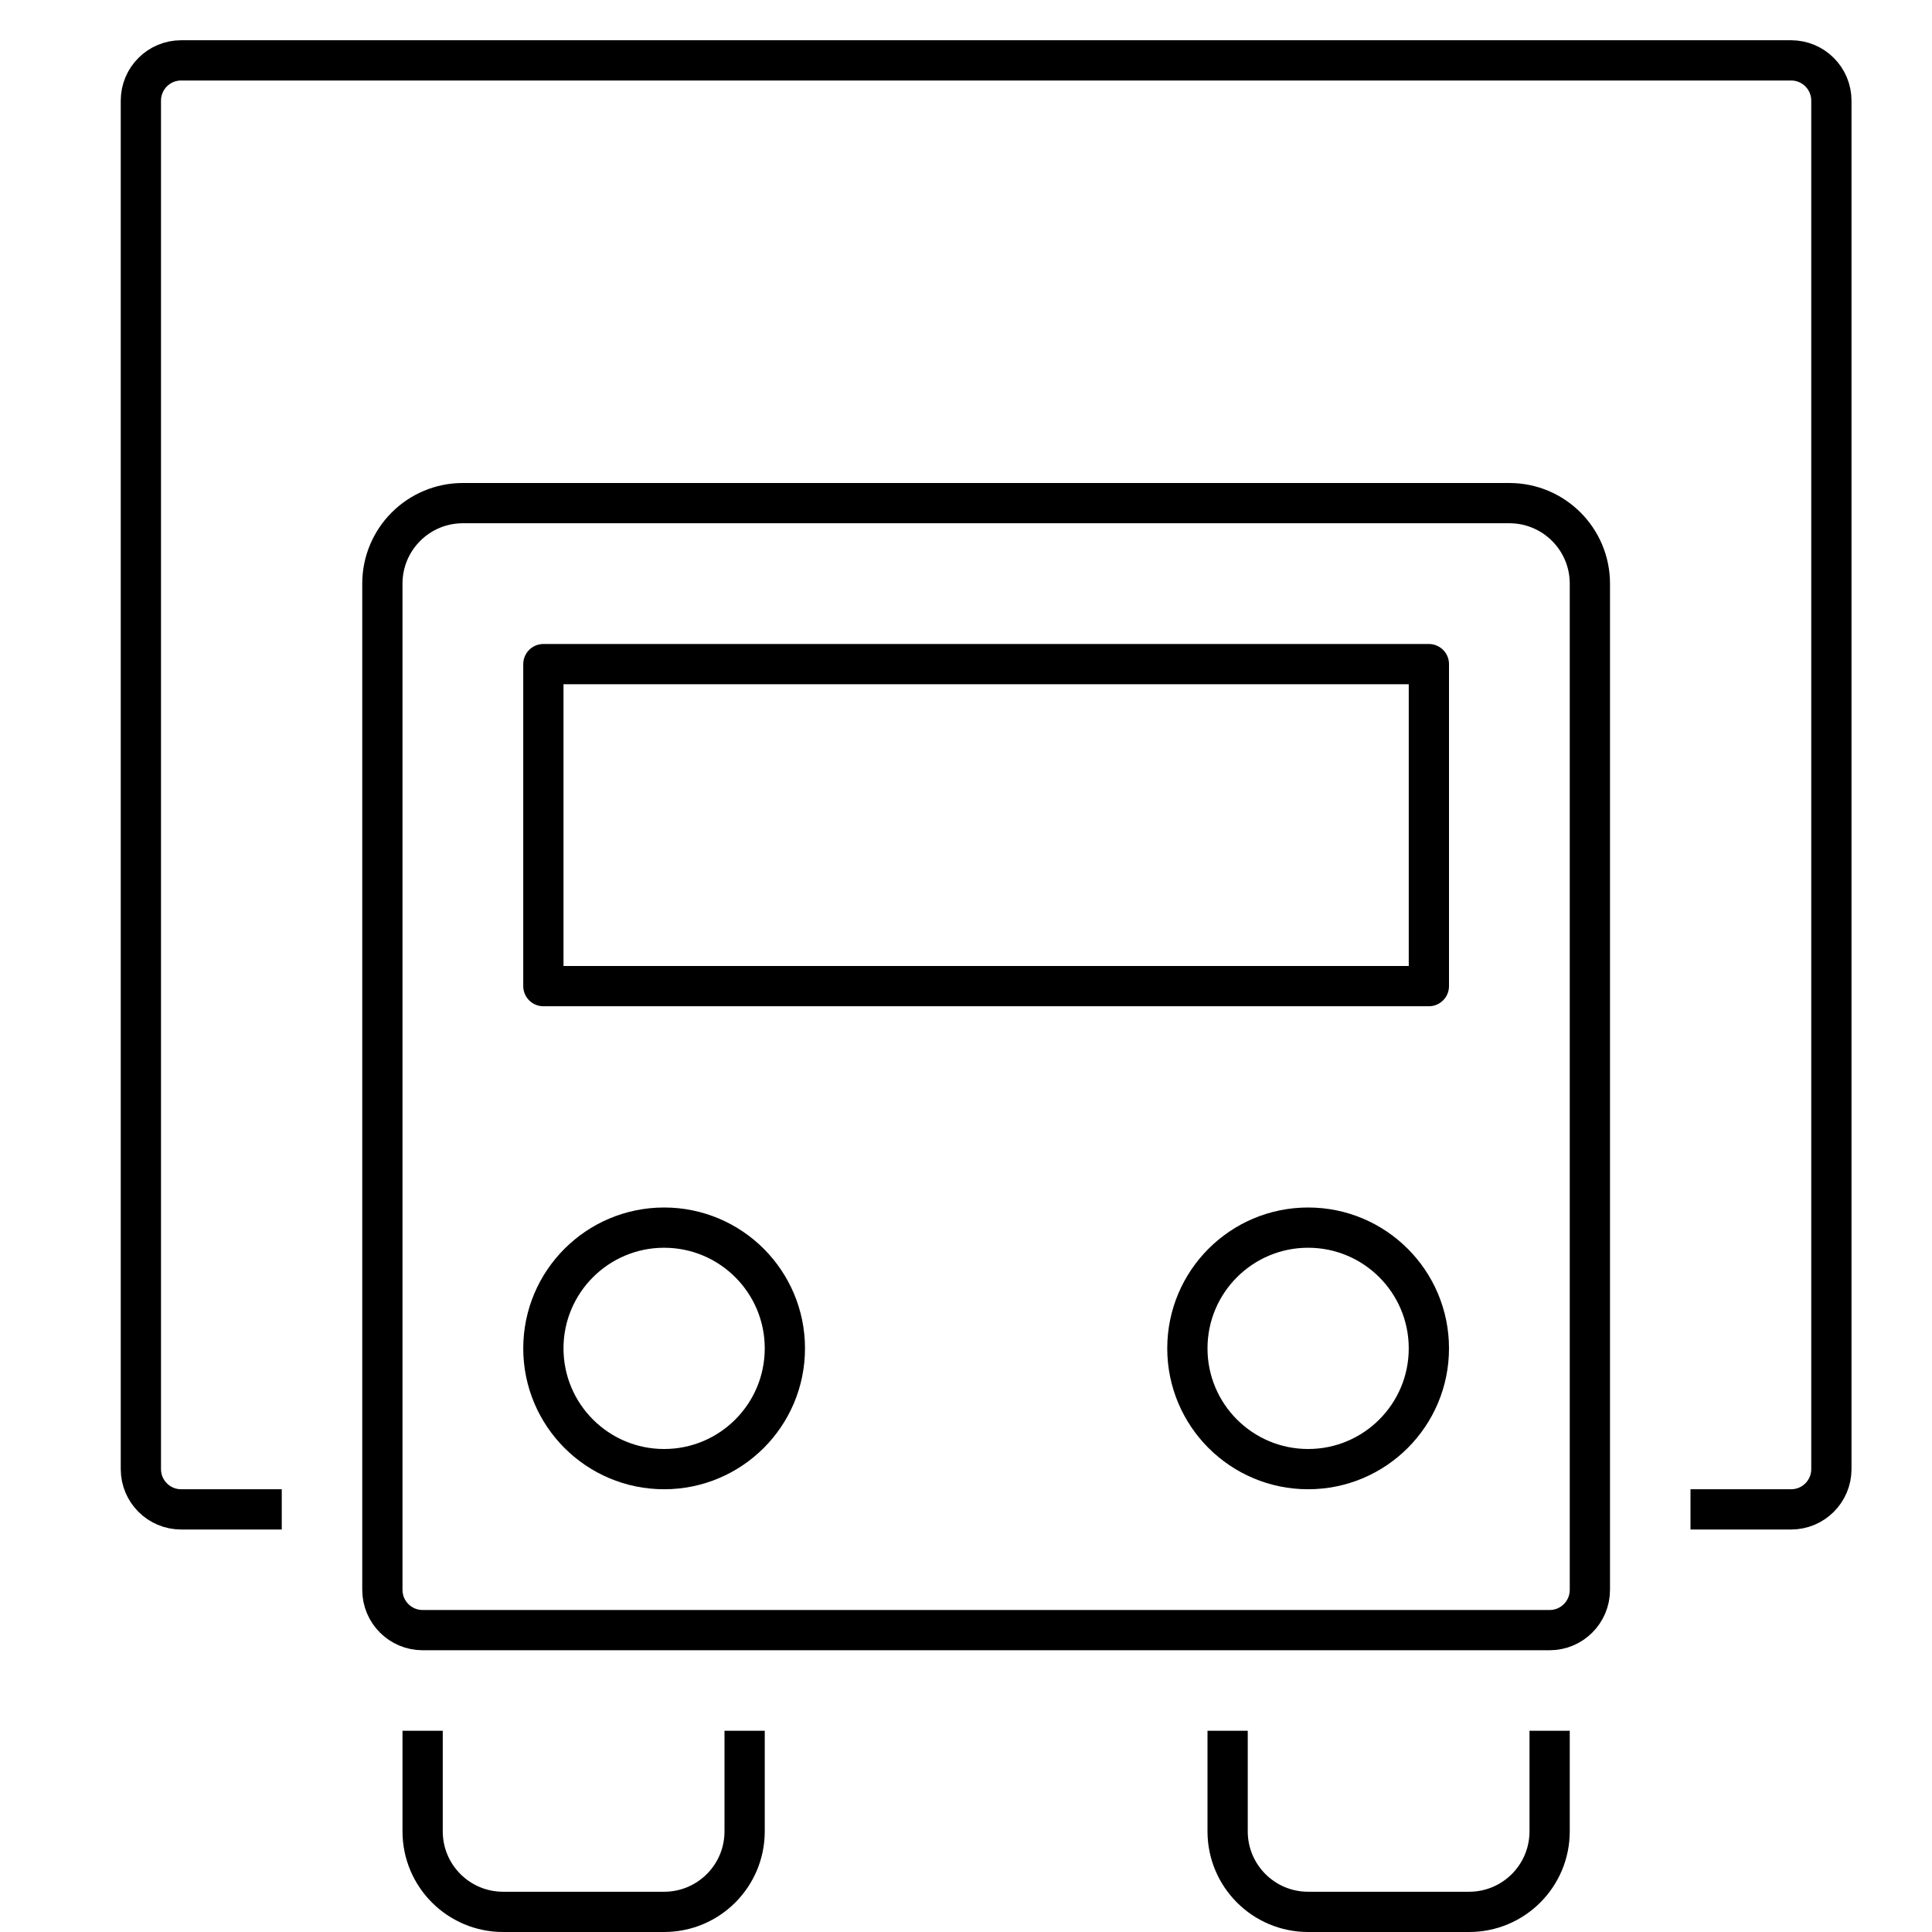
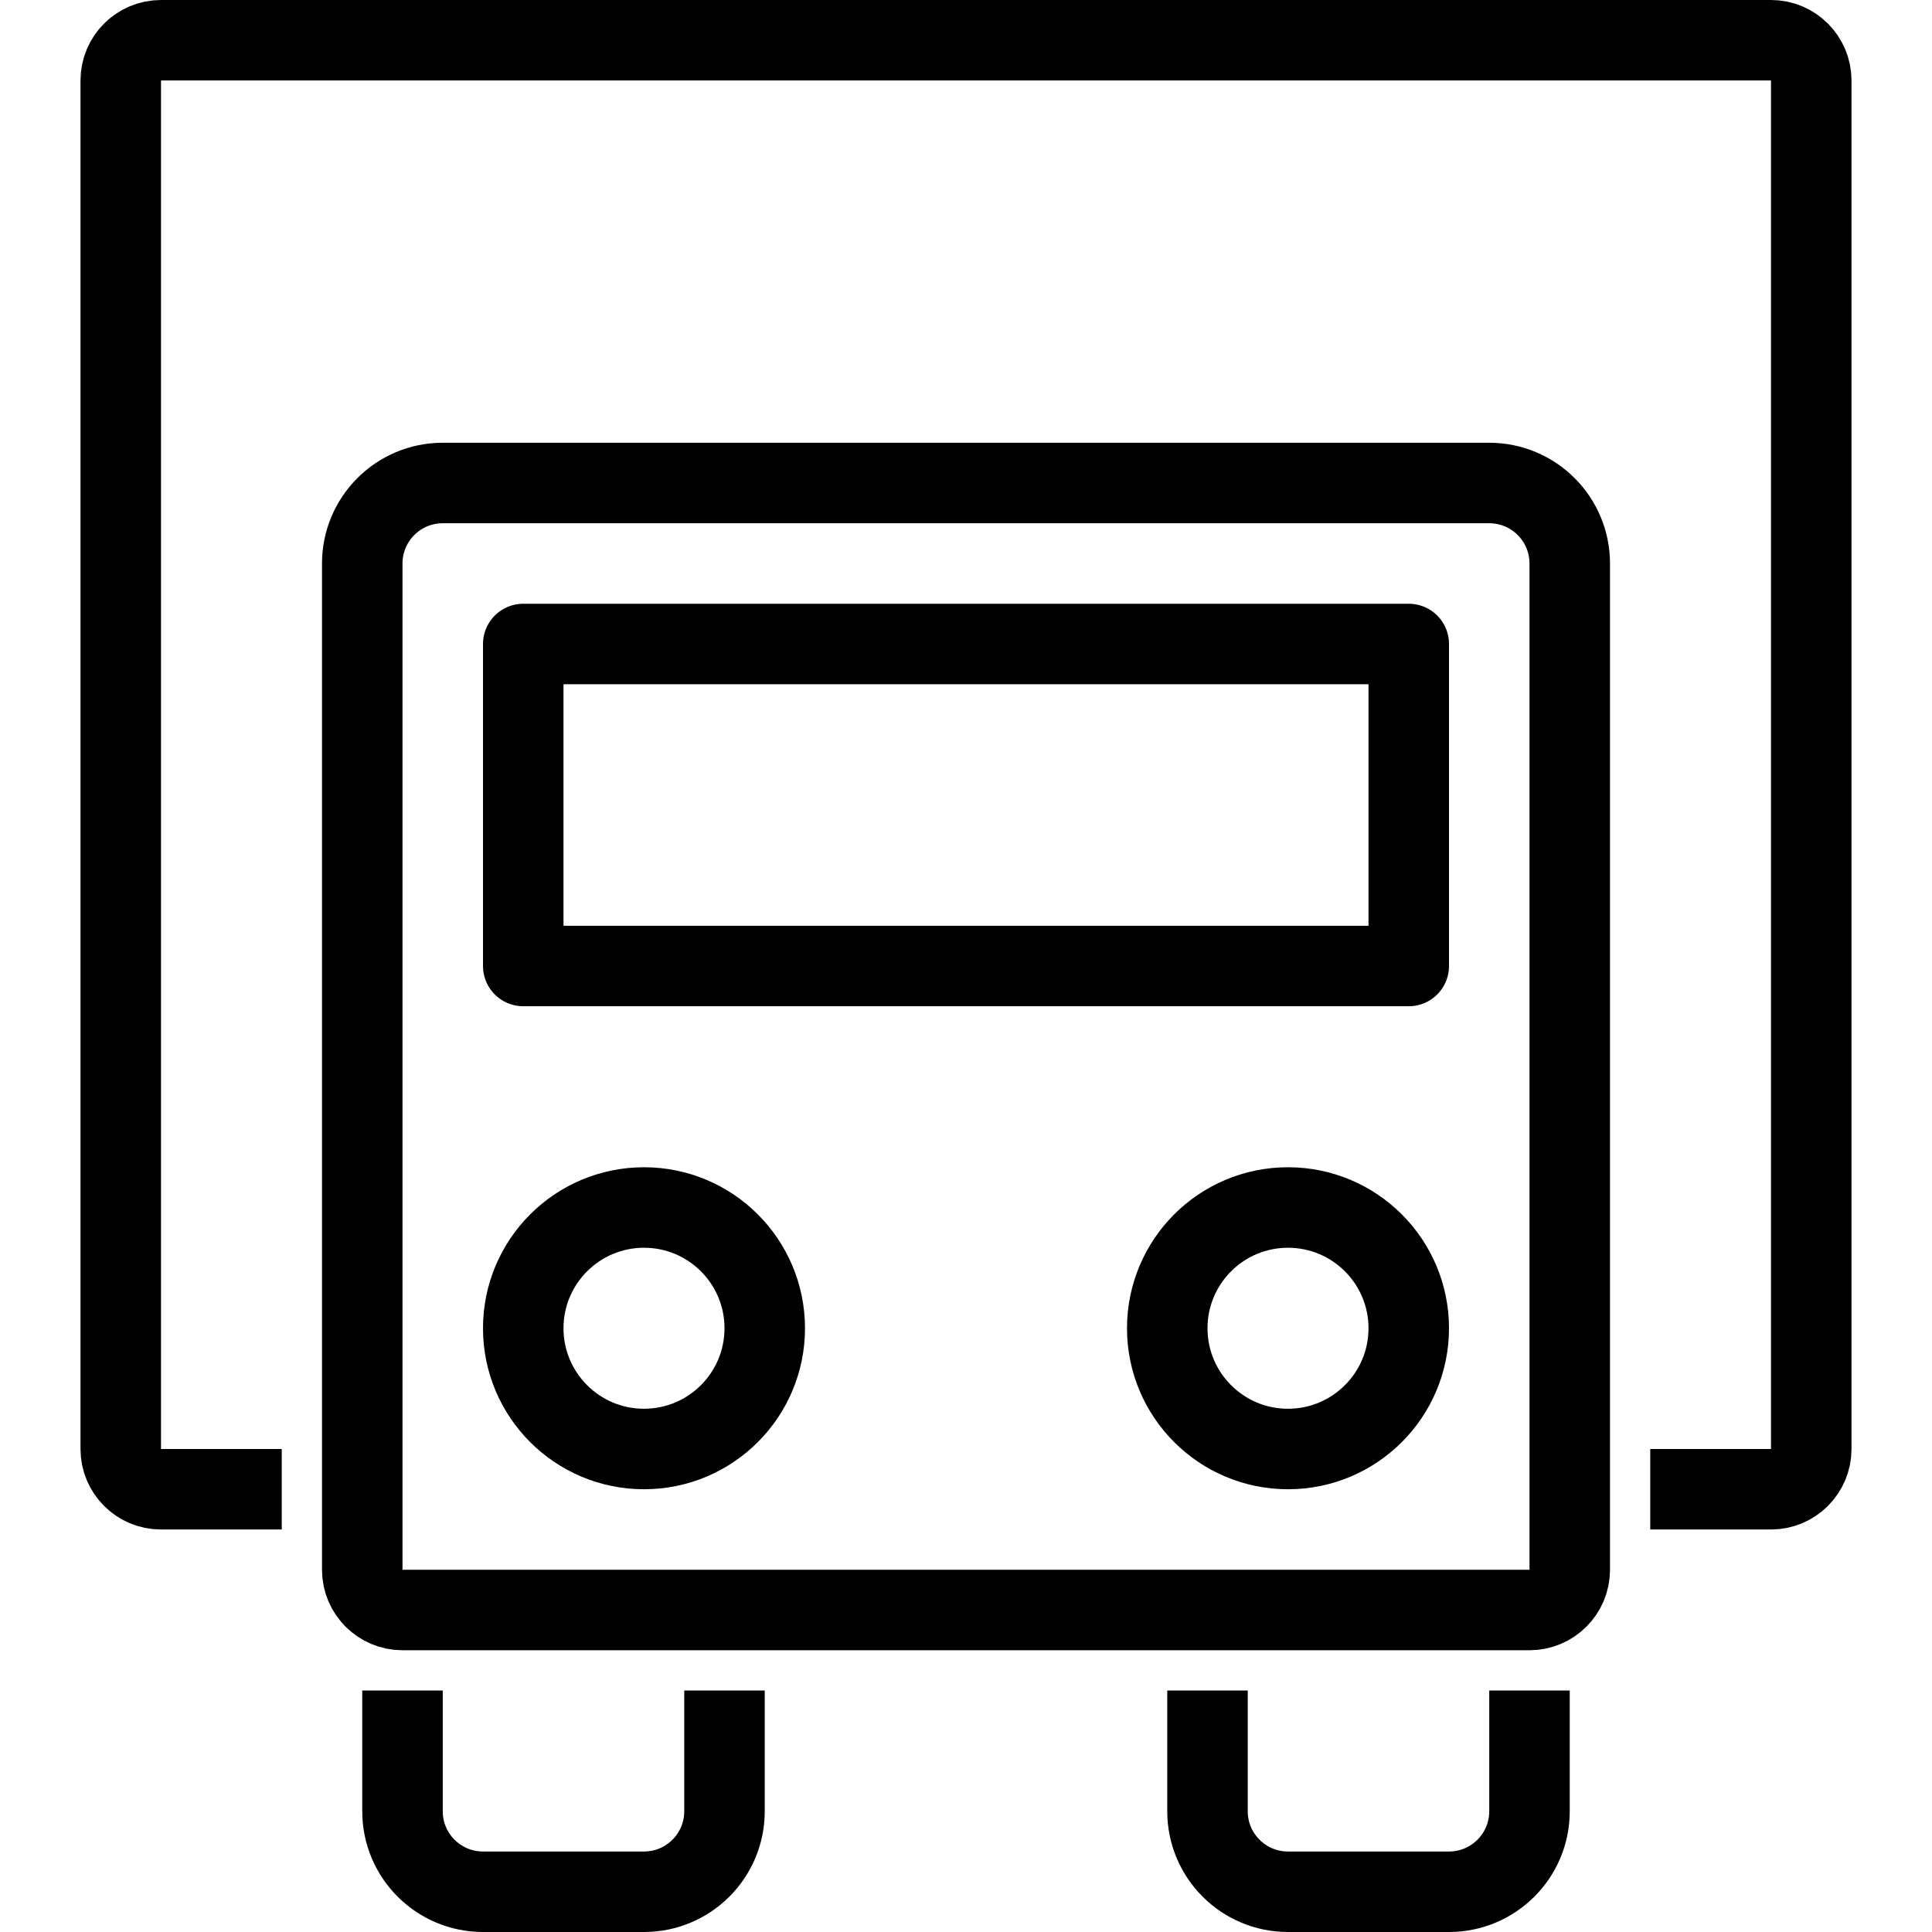
<svg xmlns="http://www.w3.org/2000/svg" id="target" viewBox="0 0 48 48">
-   <path d="M18.5,43.5v2a2,2,0,0,1-2,2h-4a2,2,0,0,1-2-2v-2" fill="none" stroke="currentColor" stroke-linecap="square" stroke-linejoin="round" />
-   <path d="M38.5,43.5v2a2,2,0,0,1-2,2h-4a2,2,0,0,1-2-2v-2" fill="none" stroke="currentColor" stroke-linecap="square" stroke-linejoin="round" />
-   <path d="M39.5,26.5v13a1,1,0,0,1-1,1h-28a1,1,0,0,1-1-1v-25a2,2,0,0,1,2-2h26a2,2,0,0,1,2,2Z" fill="none" stroke="currentColor" stroke-linecap="square" stroke-linejoin="round" />
-   <circle cx="16.5" cy="33.5" r="3" fill="none" stroke="currentColor" stroke-linecap="square" stroke-linejoin="round" />
-   <circle cx="32.5" cy="33.5" r="3" fill="none" stroke="currentColor" stroke-linecap="square" stroke-linejoin="round" />
-   <rect x="13.5" y="16.5" width="22" height="8" fill="none" stroke="currentColor" stroke-linecap="square" stroke-linejoin="round" />
-   <path d="M6.5,37.5h-2a1,1,0,0,1-1-1V2.5a1,1,0,0,1,1-1h40a1,1,0,0,1,1,1v34a1,1,0,0,1-1,1h-2" fill="none" stroke="currentColor" stroke-linecap="square" stroke-linejoin="round" />
+   <path d="M18,43v2a2,2,0,0,1-2,2H12a2,2,0,0,1-2-2V43" fill="none" stroke="currentColor" stroke-linecap="square" stroke-linejoin="round" stroke-width="2" />
+   <path d="M38,43v2a2,2,0,0,1-2,2H32a2,2,0,0,1-2-2V43" fill="none" stroke="currentColor" stroke-linecap="square" stroke-linejoin="round" stroke-width="2" />
+   <path d="M39,26V39a1,1,0,0,1-1,1H10a1,1,0,0,1-1-1V14a2,2,0,0,1,2-2H37a2,2,0,0,1,2,2Z" fill="none" stroke="currentColor" stroke-linecap="square" stroke-linejoin="round" stroke-width="2" />
+   <circle cx="16" cy="33" r="3" fill="none" stroke="currentColor" stroke-linecap="square" stroke-linejoin="round" stroke-width="2" />
+   <circle cx="32" cy="33" r="3" fill="none" stroke="currentColor" stroke-linecap="square" stroke-linejoin="round" stroke-width="2" />
+   <rect x="13" y="16" width="22" height="8" fill="none" stroke="currentColor" stroke-linecap="square" stroke-linejoin="round" stroke-width="2" />
+   <path d="M6,37H4a1,1,0,0,1-1-1V2A1,1,0,0,1,4,1H44a1,1,0,0,1,1,1V36a1,1,0,0,1-1,1H42" fill="none" stroke="currentColor" stroke-linecap="square" stroke-linejoin="round" stroke-width="2" />
</svg>
